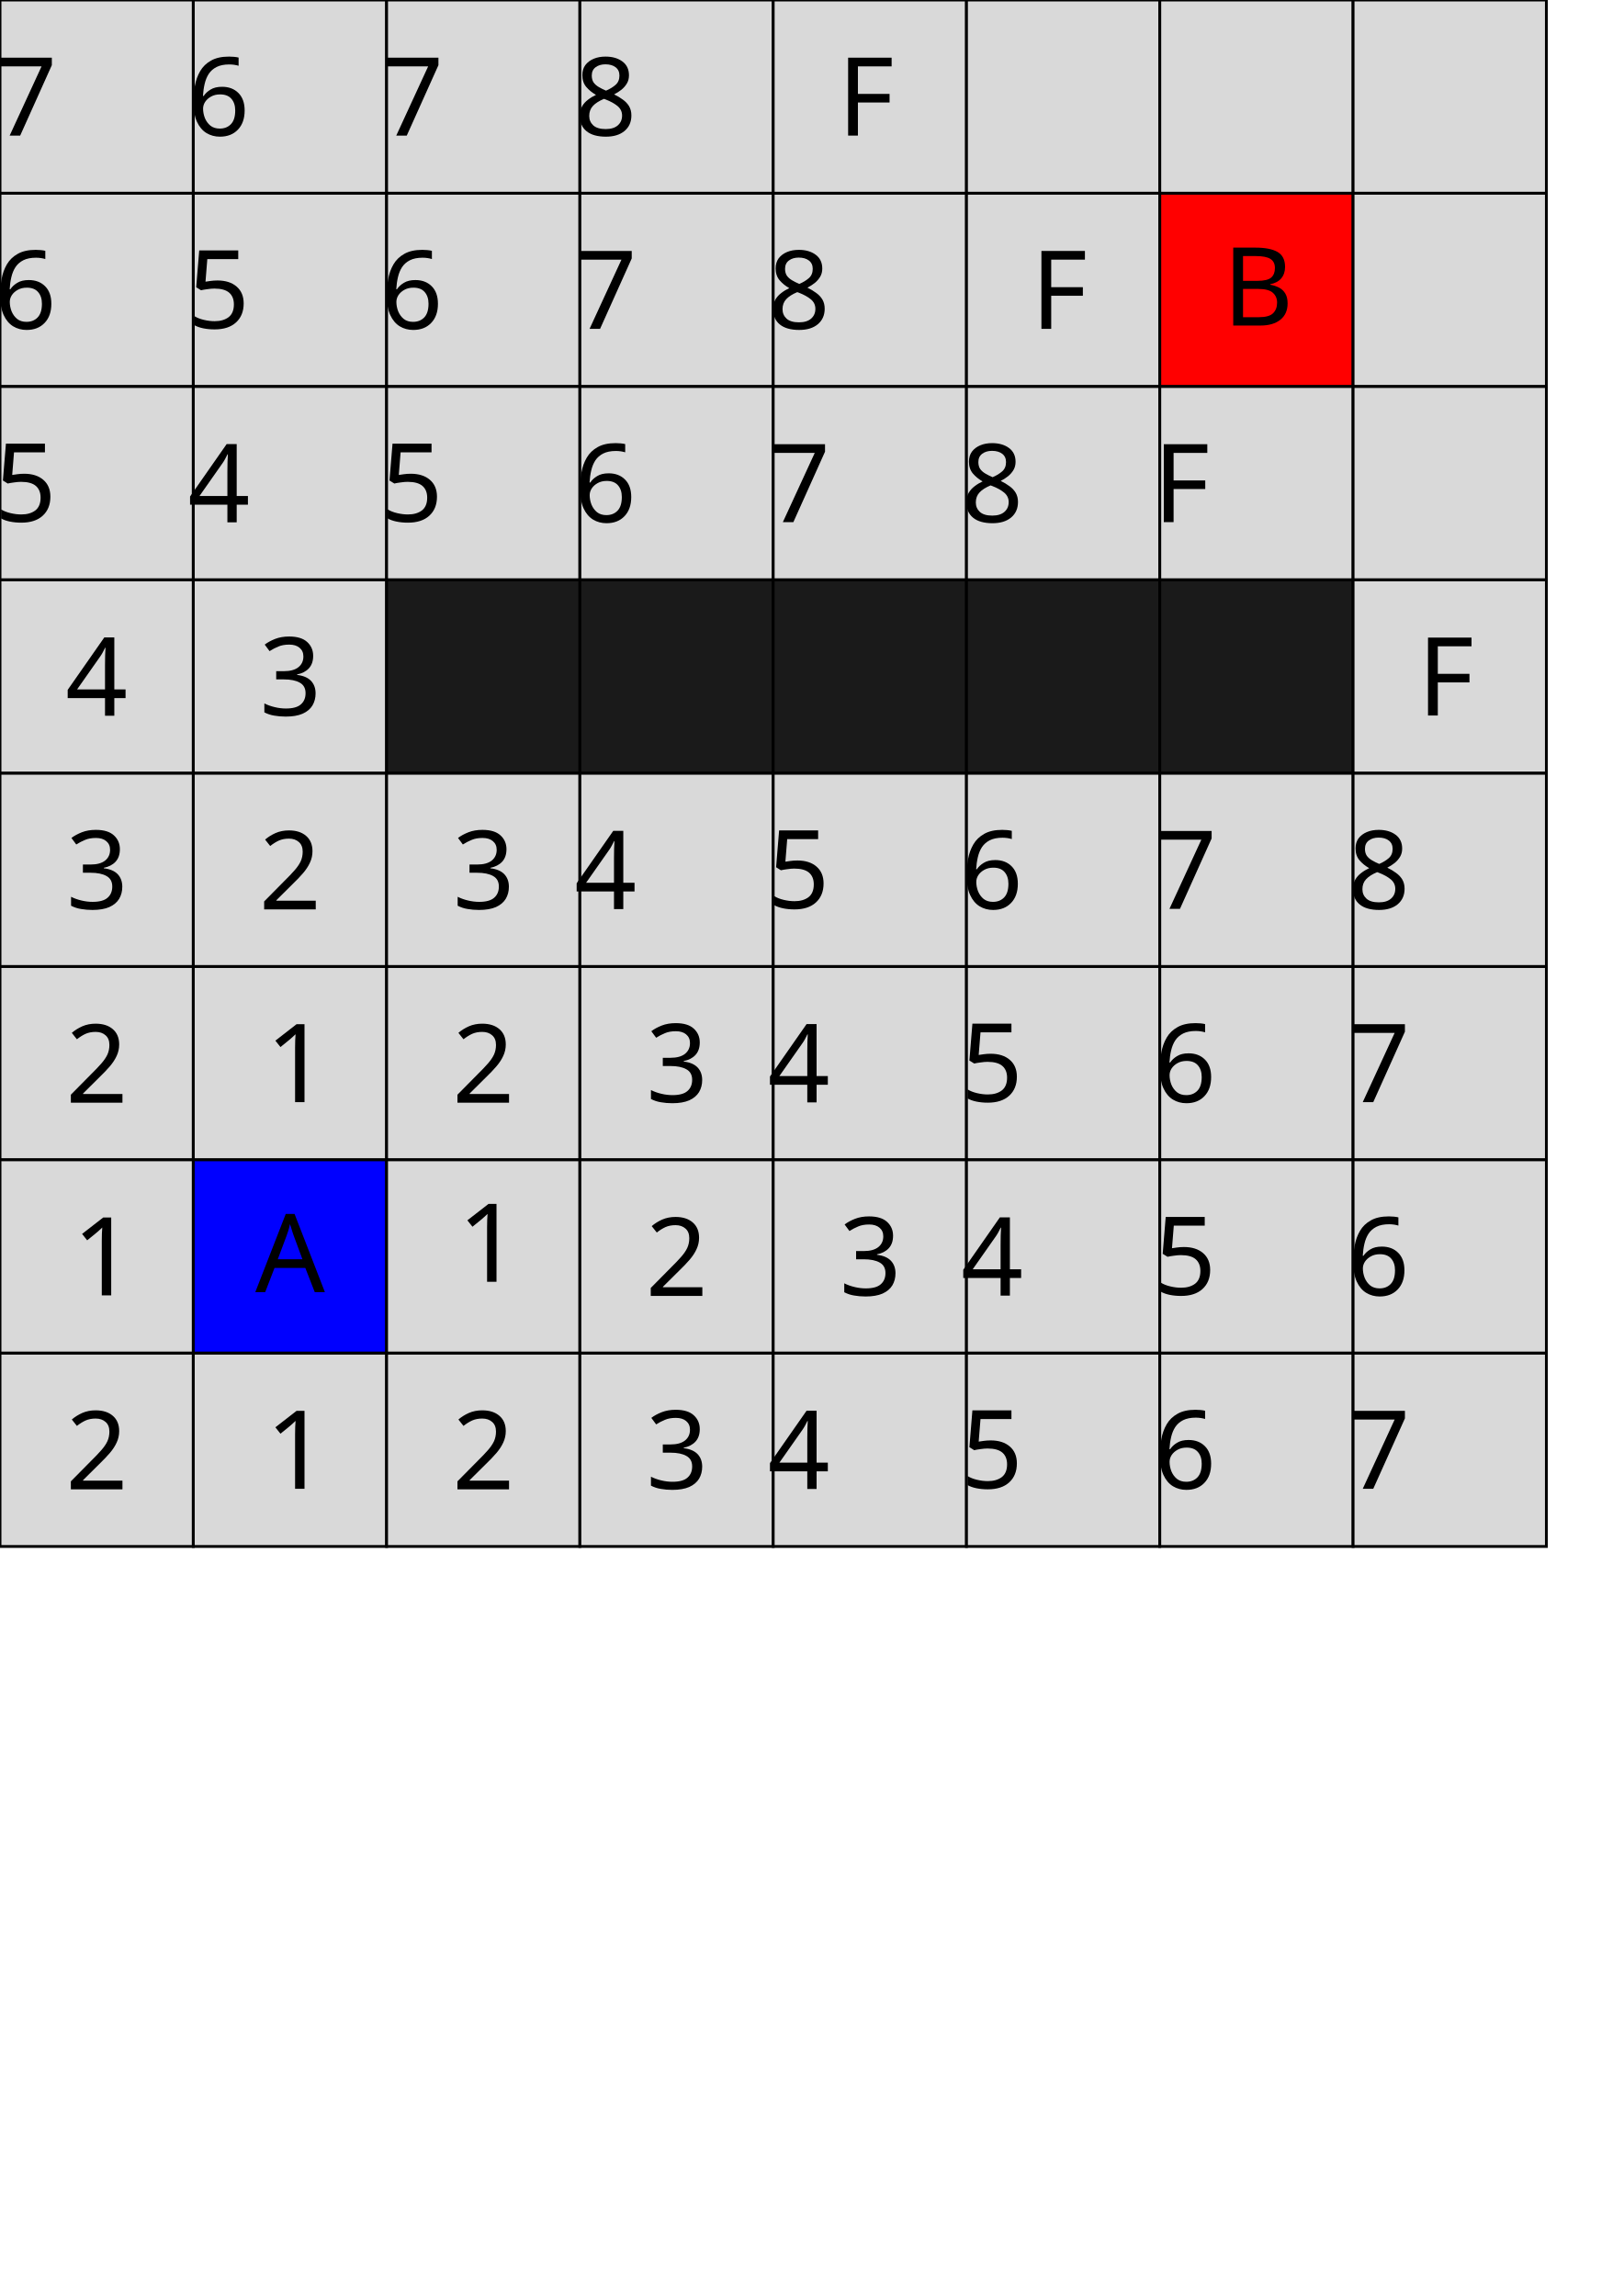
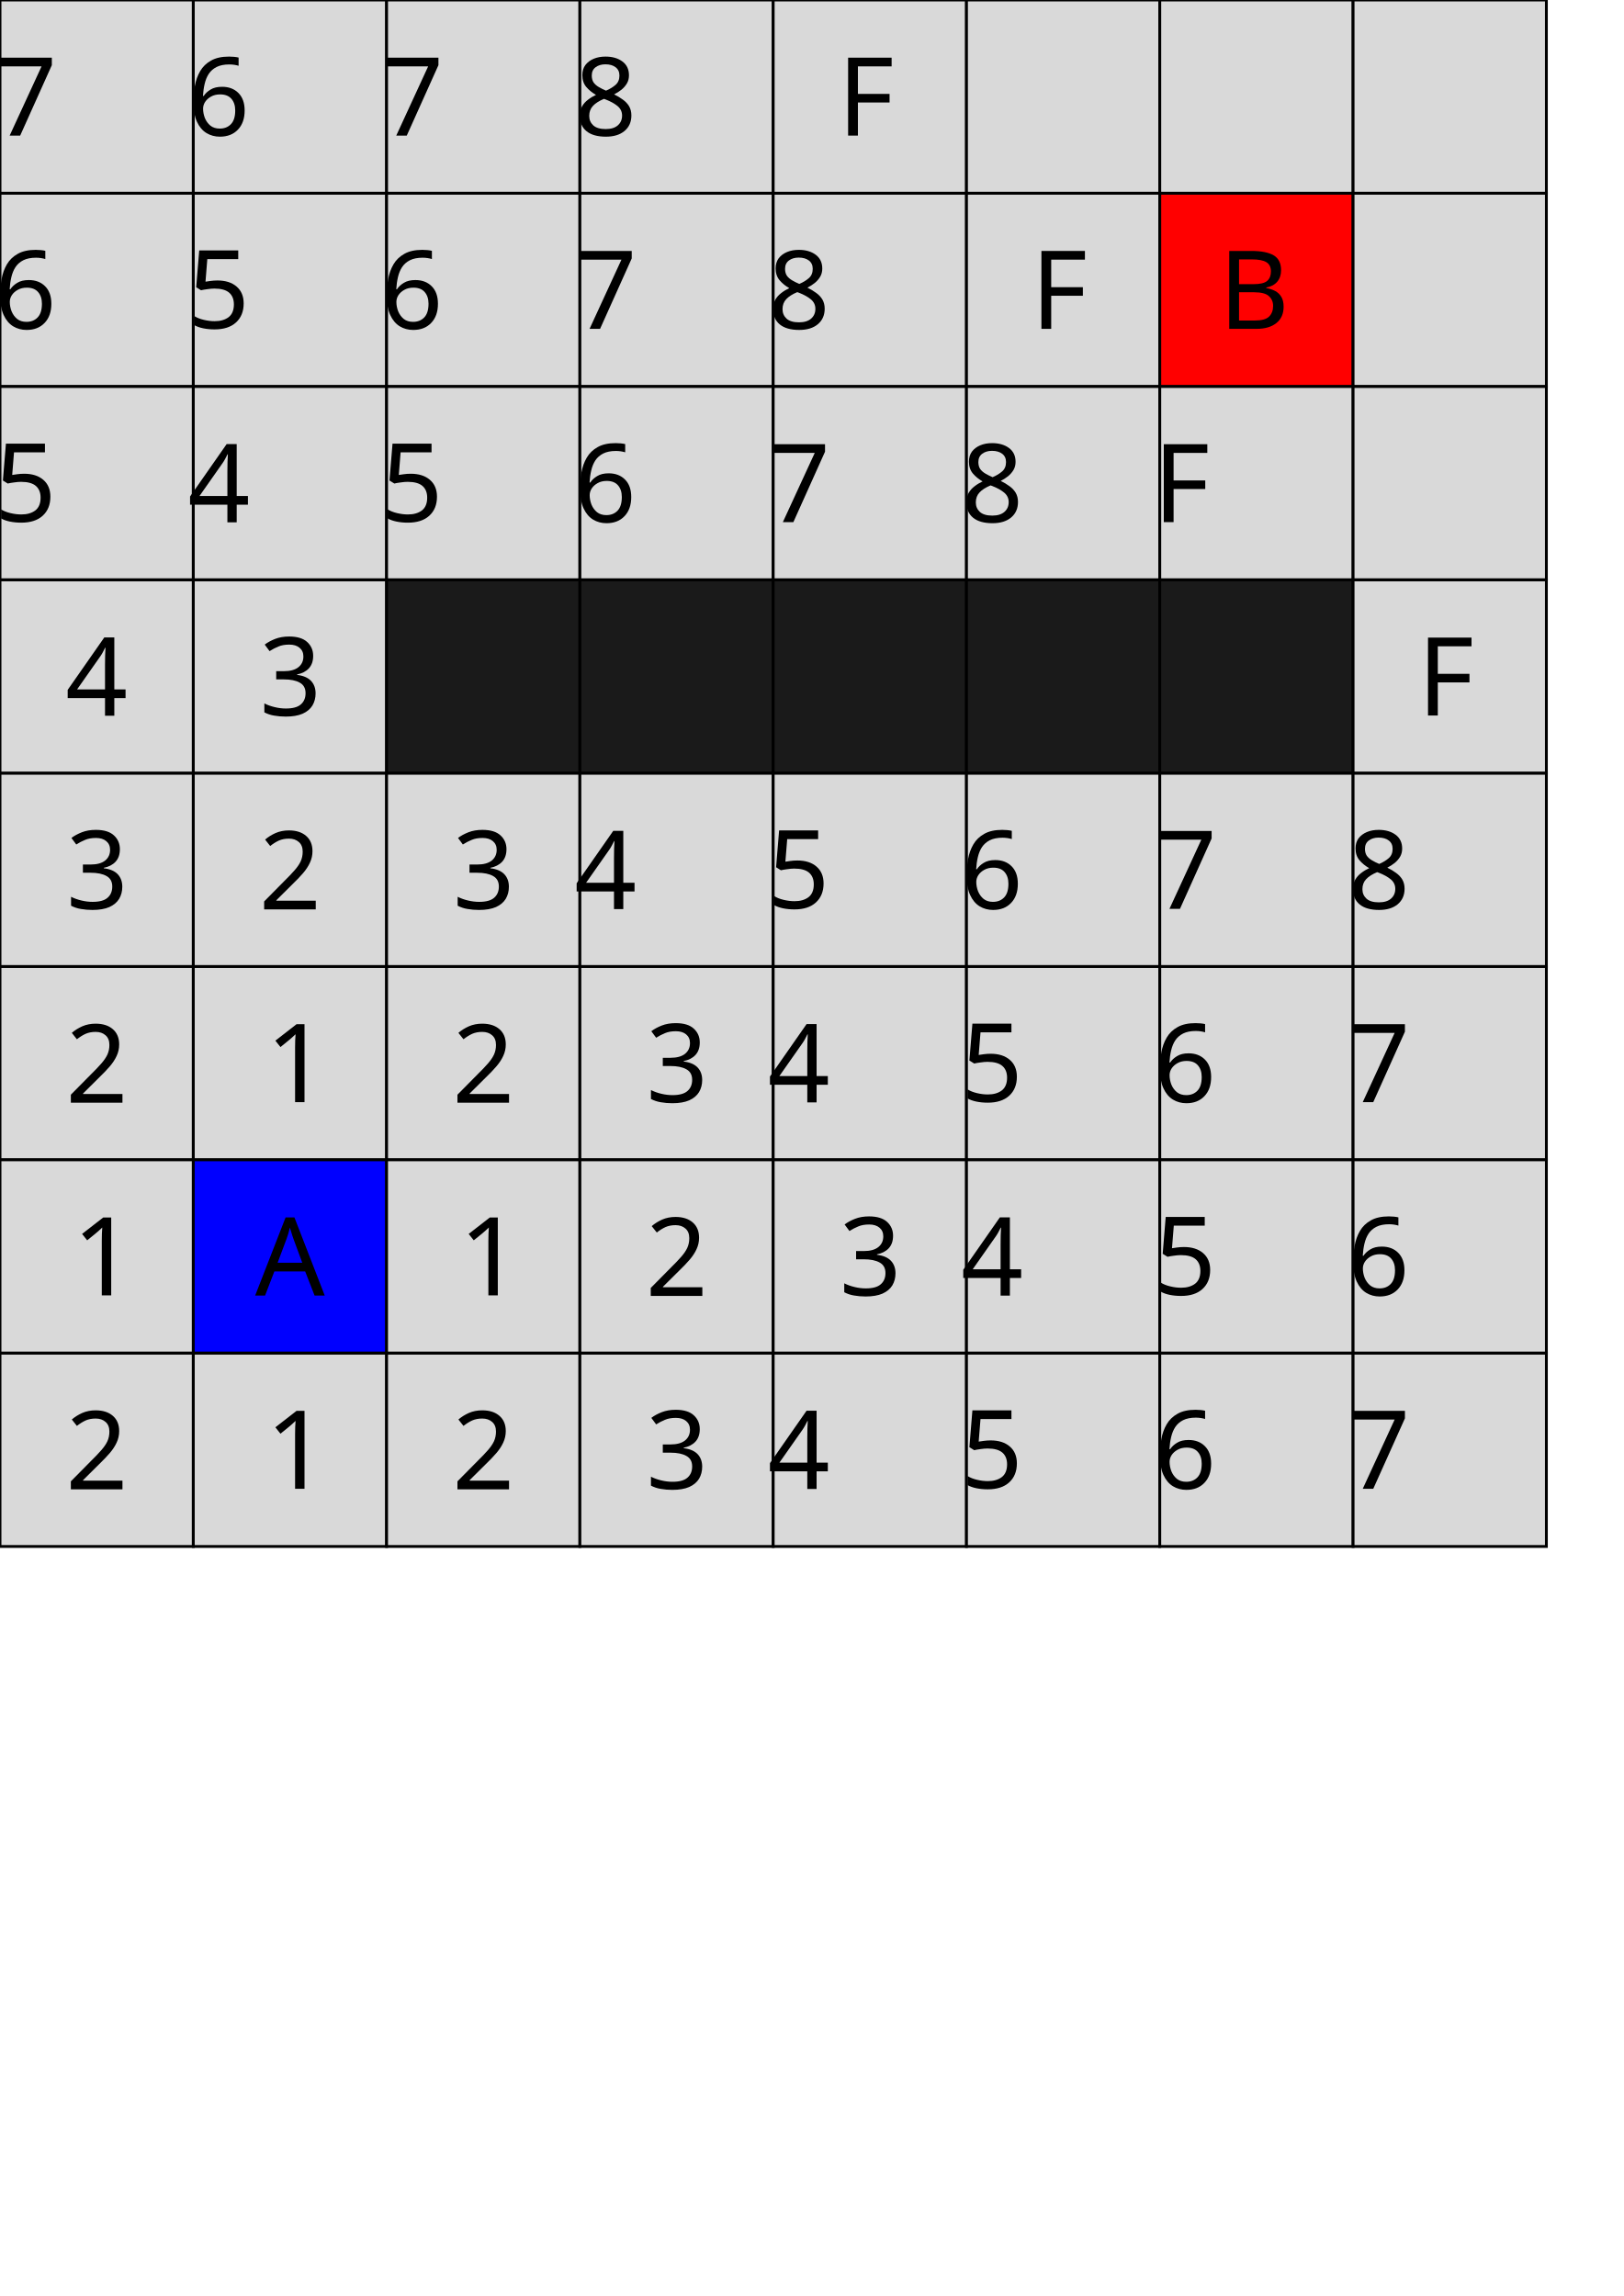
<svg xmlns="http://www.w3.org/2000/svg" width="210mm" height="297mm" viewBox="0 0 210 297" version="1.1" id="svg1">
  <defs id="defs1" />
  <g id="layer1">
    <rect style="fill:#d9d9d9;fill-opacity:1;stroke:#000000;stroke-width:0.365;stroke-dasharray:none;stroke-opacity:1" id="rect1" width="25" height="25" x="0" y="0" />
    <rect style="fill:#d9d9d9;fill-opacity:1;stroke:#000000;stroke-width:0.365;stroke-dasharray:none;stroke-opacity:1" id="rect1-4" width="25" height="25" x="25" y="0" />
    <rect style="fill:#d9d9d9;fill-opacity:1;stroke:#000000;stroke-width:0.365;stroke-dasharray:none;stroke-opacity:1" id="rect1-7" width="25" height="25" x="50" y="-2.220446e-16" />
    <rect style="fill:#d9d9d9;fill-opacity:1;stroke:#000000;stroke-width:0.365;stroke-dasharray:none;stroke-opacity:1" id="rect1-9" width="25" height="25" x="75" y="1.7763568e-15" />
    <rect style="fill:#d9d9d9;fill-opacity:1;stroke:#000000;stroke-width:0.365;stroke-dasharray:none;stroke-opacity:1" id="rect1-6" width="25" height="25" x="100" y="0" />
    <rect style="fill:#d9d9d9;fill-opacity:1;stroke:#000000;stroke-width:0.365;stroke-dasharray:none;stroke-opacity:1" id="rect1-60" width="25" height="25" x="125" y="0" />
    <rect style="fill:#d9d9d9;fill-opacity:1;stroke:#000000;stroke-width:0.365;stroke-dasharray:none;stroke-opacity:1" id="rect1-5" width="25" height="25" x="150" y="0" />
    <rect style="fill:#d9d9d9;fill-opacity:1;stroke:#000000;stroke-width:0.365;stroke-dasharray:none;stroke-opacity:1" id="rect1-61" width="25" height="25" x="175" y="0" />
    <rect style="fill:#d9d9d9;fill-opacity:1;stroke:#000000;stroke-width:0.365;stroke-dasharray:none;stroke-opacity:1" id="rect1-1" width="25" height="25" x="1.0520693e-06" y="25" />
    <rect style="fill:#d9d9d9;fill-opacity:1;stroke:#000000;stroke-width:0.365;stroke-dasharray:none;stroke-opacity:1" id="rect1-4-8" width="25" height="25" x="25" y="25" />
    <rect style="fill:#d9d9d9;fill-opacity:1;stroke:#000000;stroke-width:0.365;stroke-dasharray:none;stroke-opacity:1" id="rect1-7-4" width="25" height="25" x="50" y="25" />
    <rect style="fill:#d9d9d9;fill-opacity:1;stroke:#000000;stroke-width:0.365;stroke-dasharray:none;stroke-opacity:1" id="rect1-9-9" width="25" height="25" x="75" y="25" />
    <rect style="fill:#d9d9d9;fill-opacity:1;stroke:#000000;stroke-width:0.365;stroke-dasharray:none;stroke-opacity:1" id="rect1-6-6" width="25" height="25" x="100" y="25" />
    <rect style="fill:#d9d9d9;fill-opacity:1;stroke:#000000;stroke-width:0.365;stroke-dasharray:none;stroke-opacity:1" id="rect1-60-3" width="25" height="25" x="125" y="25" />
    <rect style="fill:#ff0000;fill-opacity:1;stroke:#000000;stroke-width:0.365;stroke-dasharray:none;stroke-opacity:1" id="rect1-5-7" width="25" height="25" x="150" y="25" />
    <rect style="fill:#d9d9d9;fill-opacity:1;stroke:#000000;stroke-width:0.365;stroke-dasharray:none;stroke-opacity:1" id="rect1-61-8" width="25" height="25" x="175" y="25" />
    <rect style="fill:#d9d9d9;fill-opacity:1;stroke:#000000;stroke-width:0.365;stroke-dasharray:none;stroke-opacity:1" id="rect1-59" width="25" height="25" x="1.479709e-06" y="50" />
    <rect style="fill:#d9d9d9;fill-opacity:1;stroke:#000000;stroke-width:0.365;stroke-dasharray:none;stroke-opacity:1" id="rect1-4-84" width="25" height="25" x="25" y="50" />
    <rect style="fill:#d9d9d9;fill-opacity:1;stroke:#000000;stroke-width:0.365;stroke-dasharray:none;stroke-opacity:1" id="rect1-7-0" width="25" height="25" x="50" y="50" />
    <rect style="fill:#d9d9d9;fill-opacity:1;stroke:#000000;stroke-width:0.365;stroke-dasharray:none;stroke-opacity:1" id="rect1-9-7" width="25" height="25" x="75" y="50" />
    <rect style="fill:#d9d9d9;fill-opacity:1;stroke:#000000;stroke-width:0.365;stroke-dasharray:none;stroke-opacity:1" id="rect1-6-63" width="25" height="25" x="100" y="50" />
    <rect style="fill:#d9d9d9;fill-opacity:1;stroke:#000000;stroke-width:0.365;stroke-dasharray:none;stroke-opacity:1" id="rect1-60-6" width="25" height="25" x="125" y="50" />
    <rect style="fill:#d9d9d9;fill-opacity:1;stroke:#000000;stroke-width:0.365;stroke-dasharray:none;stroke-opacity:1" id="rect1-5-1" width="25" height="25" x="150" y="50" />
    <rect style="fill:#d9d9d9;fill-opacity:1;stroke:#000000;stroke-width:0.365;stroke-dasharray:none;stroke-opacity:1" id="rect1-61-5" width="25" height="25" x="175" y="50" />
    <rect style="fill:#d9d9d9;fill-opacity:1;stroke:#000000;stroke-width:0.365;stroke-dasharray:none;stroke-opacity:1" id="rect1-3" width="25" height="25" x="1.479709e-06" y="75.015" />
    <rect style="fill:#d9d9d9;fill-opacity:1;stroke:#000000;stroke-width:0.365;stroke-dasharray:none;stroke-opacity:1" id="rect1-4-7" width="25" height="25" x="25" y="75.015" />
    <rect style="fill:#1a1a1a;fill-opacity:1;stroke:#000000;stroke-width:0.365;stroke-dasharray:none;stroke-opacity:1" id="rect1-7-2" width="25" height="25" x="50" y="75.015" />
    <rect style="fill:#1a1a1a;fill-opacity:1;stroke:#000000;stroke-width:0.365;stroke-dasharray:none;stroke-opacity:1" id="rect1-9-6" width="25" height="25" x="75" y="75.015" />
    <rect style="fill:#1a1a1a;fill-opacity:1;stroke:#000000;stroke-width:0.365;stroke-dasharray:none;stroke-opacity:1" id="rect1-6-0" width="25" height="25" x="100" y="75.015" />
    <rect style="fill:#1a1a1a;fill-opacity:1;stroke:#000000;stroke-width:0.365;stroke-dasharray:none;stroke-opacity:1" id="rect1-60-1" width="25" height="25" x="125" y="75.015" />
    <rect style="fill:#1a1a1a;fill-opacity:1;stroke:#000000;stroke-width:0.365;stroke-dasharray:none;stroke-opacity:1" id="rect1-5-6" width="25" height="25" x="150" y="75.015" />
    <rect style="fill:#d9d9d9;fill-opacity:1;stroke:#000000;stroke-width:0.365;stroke-dasharray:none;stroke-opacity:1" id="rect1-61-57" width="25" height="25" x="175" y="75.015" />
    <rect style="fill:#d9d9d9;fill-opacity:1;stroke:#000000;stroke-width:0.365;stroke-dasharray:none;stroke-opacity:1" id="rect1-0" width="25" height="25" x="1.479709e-06" y="100.029" />
    <rect style="fill:#d9d9d9;fill-opacity:1;stroke:#000000;stroke-width:0.365;stroke-dasharray:none;stroke-opacity:1" id="rect1-4-1" width="25" height="25" x="25" y="100.029" />
    <rect style="fill:#d9d9d9;fill-opacity:1;stroke:#000000;stroke-width:0.365;stroke-dasharray:none;stroke-opacity:1" id="rect1-7-46" width="25" height="25" x="50" y="100.029" />
    <rect style="fill:#d9d9d9;fill-opacity:1;stroke:#000000;stroke-width:0.365;stroke-dasharray:none;stroke-opacity:1" id="rect1-9-0" width="25" height="25" x="75" y="100.029" />
    <rect style="fill:#d9d9d9;fill-opacity:1;stroke:#000000;stroke-width:0.365;stroke-dasharray:none;stroke-opacity:1" id="rect1-6-7" width="25" height="25" x="100" y="100.029" />
    <rect style="fill:#d9d9d9;fill-opacity:1;stroke:#000000;stroke-width:0.365;stroke-dasharray:none;stroke-opacity:1" id="rect1-60-17" width="25" height="25" x="125" y="100.029" />
    <rect style="fill:#d9d9d9;fill-opacity:1;stroke:#000000;stroke-width:0.365;stroke-dasharray:none;stroke-opacity:1" id="rect1-5-77" width="25" height="25" x="150" y="100.029" />
    <rect style="fill:#d9d9d9;fill-opacity:1;stroke:#000000;stroke-width:0.365;stroke-dasharray:none;stroke-opacity:1" id="rect1-61-7" width="25" height="25" x="175" y="100.029" />
    <rect style="fill:#d9d9d9;fill-opacity:1;stroke:#000000;stroke-width:0.365;stroke-dasharray:none;stroke-opacity:1" id="rect1-1-3" width="25" height="25" x="1.479709e-06" y="125.029" />
    <rect style="fill:#d9d9d9;fill-opacity:1;stroke:#000000;stroke-width:0.365;stroke-dasharray:none;stroke-opacity:1" id="rect1-4-8-5" width="25" height="25" x="25" y="125.029" />
    <rect style="fill:#d9d9d9;fill-opacity:1;stroke:#000000;stroke-width:0.365;stroke-dasharray:none;stroke-opacity:1" id="rect1-7-4-9" width="25" height="25" x="50" y="125.029" />
    <rect style="fill:#d9d9d9;fill-opacity:1;stroke:#000000;stroke-width:0.365;stroke-dasharray:none;stroke-opacity:1" id="rect1-9-9-9" width="25" height="25" x="75" y="125.029" />
    <rect style="fill:#d9d9d9;fill-opacity:1;stroke:#000000;stroke-width:0.365;stroke-dasharray:none;stroke-opacity:1" id="rect1-6-6-8" width="25" height="25" x="100" y="125.029" />
    <rect style="fill:#d9d9d9;fill-opacity:1;stroke:#000000;stroke-width:0.365;stroke-dasharray:none;stroke-opacity:1" id="rect1-60-3-1" width="25" height="25" x="125" y="125.029" />
    <rect style="fill:#d9d9d9;fill-opacity:1;stroke:#000000;stroke-width:0.365;stroke-dasharray:none;stroke-opacity:1" id="rect1-5-7-8" width="25" height="25" x="150" y="125.029" />
    <rect style="fill:#d9d9d9;fill-opacity:1;stroke:#000000;stroke-width:0.365;stroke-dasharray:none;stroke-opacity:1" id="rect1-61-8-2" width="25" height="25" x="175" y="125.029" />
    <rect style="fill:#d9d9d9;fill-opacity:1;stroke:#000000;stroke-width:0.365;stroke-dasharray:none;stroke-opacity:1" id="rect1-59-6" width="25" height="25" x="1.479709e-06" y="150.029" />
    <rect style="fill:#0000ff;fill-opacity:1;stroke:#000000;stroke-width:0.365;stroke-dasharray:none;stroke-opacity:1" id="rect1-4-84-0" width="25" height="25" x="25" y="150.029" />
    <rect style="fill:#d9d9d9;fill-opacity:1;stroke:#000000;stroke-width:0.365;stroke-dasharray:none;stroke-opacity:1" id="rect1-7-0-3" width="25" height="25" x="50" y="150.029" />
    <rect style="fill:#d9d9d9;fill-opacity:1;stroke:#000000;stroke-width:0.365;stroke-dasharray:none;stroke-opacity:1" id="rect1-9-7-8" width="25" height="25" x="75" y="150.029" />
    <rect style="fill:#d9d9d9;fill-opacity:1;stroke:#000000;stroke-width:0.365;stroke-dasharray:none;stroke-opacity:1" id="rect1-6-63-0" width="25" height="25" x="100" y="150.029" />
    <rect style="fill:#d9d9d9;fill-opacity:1;stroke:#000000;stroke-width:0.365;stroke-dasharray:none;stroke-opacity:1" id="rect1-60-6-1" width="25" height="25" x="125" y="150.029" />
    <rect style="fill:#d9d9d9;fill-opacity:1;stroke:#000000;stroke-width:0.365;stroke-dasharray:none;stroke-opacity:1" id="rect1-5-1-2" width="25" height="25" x="150" y="150.029" />
    <rect style="fill:#d9d9d9;fill-opacity:1;stroke:#000000;stroke-width:0.365;stroke-dasharray:none;stroke-opacity:1" id="rect1-61-5-5" width="25" height="25" x="175" y="150.029" />
    <rect style="fill:#d9d9d9;fill-opacity:1;stroke:#000000;stroke-width:0.365;stroke-dasharray:none;stroke-opacity:1" id="rect1-3-9" width="25" height="25" x="1.479709e-06" y="175.044" />
    <rect style="fill:#d9d9d9;fill-opacity:1;stroke:#000000;stroke-width:0.365;stroke-dasharray:none;stroke-opacity:1" id="rect1-4-7-4" width="25" height="25" x="25" y="175.044" />
    <rect style="fill:#d9d9d9;fill-opacity:1;stroke:#000000;stroke-width:0.365;stroke-dasharray:none;stroke-opacity:1" id="rect1-7-2-7" width="25" height="25" x="50" y="175.044" />
    <rect style="fill:#d9d9d9;fill-opacity:1;stroke:#000000;stroke-width:0.365;stroke-dasharray:none;stroke-opacity:1" id="rect1-9-6-8" width="25" height="25" x="75" y="175.044" />
    <rect style="fill:#d9d9d9;fill-opacity:1;stroke:#000000;stroke-width:0.365;stroke-dasharray:none;stroke-opacity:1" id="rect1-6-0-3" width="25" height="25" x="100" y="175.044" />
    <rect style="fill:#d9d9d9;fill-opacity:1;stroke:#000000;stroke-width:0.365;stroke-dasharray:none;stroke-opacity:1" id="rect1-60-1-5" width="25" height="25" x="125" y="175.044" />
    <rect style="fill:#d9d9d9;fill-opacity:1;stroke:#000000;stroke-width:0.365;stroke-dasharray:none;stroke-opacity:1" id="rect1-5-6-1" width="25" height="25" x="150" y="175.044" />
    <rect style="fill:#d9d9d9;fill-opacity:1;stroke:#000000;stroke-width:0.365;stroke-dasharray:none;stroke-opacity:1" id="rect1-61-57-2" width="25" height="25" x="175" y="175.044" />
-     <text xml:space="preserve" style="font-style:normal;font-variant:normal;font-weight:normal;font-stretch:normal;font-size:14.111px;font-family:Corbel;-inkscape-font-specification:Corbel;writing-mode:lr-tb;direction:ltr;fill:#000000;fill-opacity:1;stroke:none;stroke-width:0.365;stroke-dasharray:none;stroke-opacity:1" x="33.018" y="167.139" id="text20">
-       <tspan id="tspan20" style="fill:#000000;fill-opacity:1;stroke:none;stroke-width:0.365" x="33.018" y="167.139">A</tspan>
+     <text xml:space="preserve" style="font-style:normal;font-variant:normal;font-weight:normal;font-stretch:normal;font-size:14.111px;font-family:Corbel;-inkscape-font-specification:Corbel;writing-mode:lr-tb;direction:ltr;fill:#000000;fill-opacity:1;stroke:none;stroke-width:0.365;stroke-dasharray:none;stroke-opacity:1" x="32.999" y="167.588" id="text20">
+       <tspan id="tspan20" style="fill:#000000;fill-opacity:1;stroke:none;stroke-width:0.365" x="32.999" y="167.588">A</tspan>
    </text>
    <text xml:space="preserve" style="font-style:normal;font-variant:normal;font-weight:normal;font-stretch:normal;font-size:14.111px;font-family:Corbel;-inkscape-font-specification:Corbel;writing-mode:lr-tb;direction:ltr;fill:#000000;fill-opacity:1;stroke:none;stroke-width:0.365;stroke-dasharray:none;stroke-opacity:1" x="183.316" y="92.552" id="text24">
      <tspan id="tspan24" style="stroke-width:0.365" x="183.316" y="92.552">F</tspan>
    </text>
    <text xml:space="preserve" style="font-style:normal;font-variant:normal;font-weight:normal;font-stretch:normal;font-size:14.111px;font-family:Corbel;-inkscape-font-specification:Corbel;writing-mode:lr-tb;direction:ltr;fill:#000000;fill-opacity:1;stroke:none;stroke-width:0.365;stroke-dasharray:none;stroke-opacity:1" x="108.316" y="17.538" id="text26">
      <tspan id="tspan26" style="stroke-width:0.365" x="108.316" y="17.538">F</tspan>
    </text>
    <text xml:space="preserve" style="font-style:normal;font-variant:normal;font-weight:normal;font-stretch:normal;font-size:14.111px;font-family:Corbel;-inkscape-font-specification:Corbel;writing-mode:lr-tb;direction:ltr;fill:#000000;fill-opacity:1;stroke:none;stroke-width:0.365;stroke-dasharray:none;stroke-opacity:1" x="34.367" y="142.567" id="text27">
      <tspan id="tspan27" style="stroke-width:0.365" x="34.367" y="142.567">1</tspan>
    </text>
    <text xml:space="preserve" style="font-style:normal;font-variant:normal;font-weight:normal;font-stretch:normal;font-size:14.111px;font-family:Corbel;-inkscape-font-specification:Corbel;writing-mode:lr-tb;direction:ltr;fill:#000000;fill-opacity:1;stroke:none;stroke-width:0.365;stroke-dasharray:none;stroke-opacity:1" x="9.367" y="167.567" id="text27-1">
      <tspan id="tspan27-4" style="stroke-width:0.365" x="9.367" y="167.567">1</tspan>
    </text>
-     <text xml:space="preserve" style="font-style:normal;font-variant:normal;font-weight:normal;font-stretch:normal;font-size:14.111px;font-family:Corbel;-inkscape-font-specification:Corbel;writing-mode:lr-tb;direction:ltr;fill:#000000;fill-opacity:1;stroke:none;stroke-width:0.365;stroke-dasharray:none;stroke-opacity:1" x="59.2" y="165.809" id="text27-0">
-       <tspan id="tspan27-8" style="stroke-width:0.365" x="59.2" y="165.809">1</tspan>
+     <text xml:space="preserve" style="font-style:normal;font-variant:normal;font-weight:normal;font-stretch:normal;font-size:14.111px;font-family:Corbel;-inkscape-font-specification:Corbel;writing-mode:lr-tb;direction:ltr;fill:#000000;fill-opacity:1;stroke:none;stroke-width:0.365;stroke-dasharray:none;stroke-opacity:1" x="59.367" y="167.567" id="text27-0">
+       <tspan id="tspan27-8" style="stroke-width:0.365" x="59.367" y="167.567">1</tspan>
    </text>
    <text xml:space="preserve" style="font-style:normal;font-variant:normal;font-weight:normal;font-stretch:normal;font-size:14.111px;font-family:Corbel;-inkscape-font-specification:Corbel;writing-mode:lr-tb;direction:ltr;fill:#000000;fill-opacity:1;stroke:none;stroke-width:0.365;stroke-dasharray:none;stroke-opacity:1" x="34.367" y="192.581" id="text27-8">
      <tspan id="tspan27-3" style="stroke-width:0.365" x="34.367" y="192.581">1</tspan>
    </text>
-     <text xml:space="preserve" style="font-style:normal;font-variant:normal;font-weight:normal;font-stretch:normal;font-size:14.111px;font-family:Corbel;-inkscape-font-specification:Corbel;writing-mode:lr-tb;direction:ltr;fill:#000000;fill-opacity:1;stroke:none;stroke-width:0.365;stroke-dasharray:none;stroke-opacity:1" x="158.125" y="42.11" id="text28">
-       <tspan id="tspan28" style="stroke-width:0.365" x="158.125" y="42.11">B</tspan>
+     <text xml:space="preserve" style="font-style:normal;font-variant:normal;font-weight:normal;font-stretch:normal;font-size:14.111px;font-family:Corbel;-inkscape-font-specification:Corbel;writing-mode:lr-tb;direction:ltr;fill:#000000;fill-opacity:1;stroke:none;stroke-width:0.365;stroke-dasharray:none;stroke-opacity:1" x="157.611" y="42.538" id="text28">
+       <tspan id="tspan28" style="stroke-width:0.365" x="157.611" y="42.538">B</tspan>
    </text>
    <text xml:space="preserve" style="font-style:normal;font-variant:normal;font-weight:normal;font-stretch:normal;font-size:14.111px;font-family:Corbel;-inkscape-font-specification:Corbel;writing-mode:lr-tb;direction:ltr;fill:#000000;fill-opacity:1;stroke:none;stroke-width:0.365;stroke-dasharray:none;stroke-opacity:1" x="33.492" y="117.637" id="text30">
      <tspan id="tspan30" style="stroke-width:0.365" x="33.492" y="117.637">2</tspan>
    </text>
    <text xml:space="preserve" style="font-style:normal;font-variant:normal;font-weight:normal;font-stretch:normal;font-size:14.111px;font-family:Corbel;-inkscape-font-specification:Corbel;writing-mode:lr-tb;direction:ltr;fill:#000000;fill-opacity:1;stroke:none;stroke-width:0.365;stroke-dasharray:none;stroke-opacity:1" x="8.492" y="142.637" id="text31">
      <tspan id="tspan31" style="stroke-width:0.365" x="8.492" y="142.637">2</tspan>
    </text>
    <text xml:space="preserve" style="font-style:normal;font-variant:normal;font-weight:normal;font-stretch:normal;font-size:14.111px;font-family:Corbel;-inkscape-font-specification:Corbel;writing-mode:lr-tb;direction:ltr;fill:#000000;fill-opacity:1;stroke:none;stroke-width:0.365;stroke-dasharray:none;stroke-opacity:1" x="58.492" y="142.637" id="text32">
      <tspan id="tspan32" style="stroke-width:0.365" x="58.492" y="142.637">2</tspan>
    </text>
    <text xml:space="preserve" style="font-style:normal;font-variant:normal;font-weight:normal;font-stretch:normal;font-size:14.111px;font-family:Corbel;-inkscape-font-specification:Corbel;writing-mode:lr-tb;direction:ltr;fill:#000000;fill-opacity:1;stroke:none;stroke-width:0.365;stroke-dasharray:none;stroke-opacity:1" x="8.492" y="192.652" id="text33">
      <tspan id="tspan33" style="stroke-width:0.365" x="8.492" y="192.652">2</tspan>
    </text>
    <text xml:space="preserve" style="font-style:normal;font-variant:normal;font-weight:normal;font-stretch:normal;font-size:14.111px;font-family:Corbel;-inkscape-font-specification:Corbel;writing-mode:lr-tb;direction:ltr;fill:#000000;fill-opacity:1;stroke:none;stroke-width:0.365;stroke-dasharray:none;stroke-opacity:1" x="58.492" y="192.652" id="text34">
      <tspan id="tspan34" style="stroke-width:0.365" x="58.492" y="192.652">2</tspan>
    </text>
    <text xml:space="preserve" style="font-style:normal;font-variant:normal;font-weight:normal;font-stretch:normal;font-size:14.111px;font-family:Corbel;-inkscape-font-specification:Corbel;writing-mode:lr-tb;direction:ltr;fill:#000000;fill-opacity:1;stroke:none;stroke-width:0.365;stroke-dasharray:none;stroke-opacity:1" x="83.492" y="167.637" id="text35">
      <tspan id="tspan35" style="stroke-width:0.365" x="83.492" y="167.637">2</tspan>
    </text>
    <text xml:space="preserve" style="font-style:normal;font-variant:normal;font-weight:normal;font-stretch:normal;font-size:14.111px;font-family:Corbel;-inkscape-font-specification:Corbel;writing-mode:lr-tb;direction:ltr;fill:#000000;fill-opacity:1;stroke:none;stroke-width:0.365;stroke-dasharray:none;stroke-opacity:1" x="8.549" y="117.567" id="text36">
      <tspan id="tspan36" style="stroke-width:0.365" x="8.549" y="117.567">3</tspan>
    </text>
    <text xml:space="preserve" style="font-style:normal;font-variant:normal;font-weight:normal;font-stretch:normal;font-size:14.111px;font-family:Corbel;-inkscape-font-specification:Corbel;writing-mode:lr-tb;direction:ltr;fill:#000000;fill-opacity:1;stroke:none;stroke-width:0.365;stroke-dasharray:none;stroke-opacity:1" x="33.549" y="92.552" id="text37">
      <tspan id="tspan37" style="stroke-width:0.365" x="33.549" y="92.552">3</tspan>
    </text>
    <text xml:space="preserve" style="font-style:normal;font-variant:normal;font-weight:normal;font-stretch:normal;font-size:14.111px;font-family:Corbel;-inkscape-font-specification:Corbel;writing-mode:lr-tb;direction:ltr;fill:#000000;fill-opacity:1;stroke:none;stroke-width:0.365;stroke-dasharray:none;stroke-opacity:1" x="8.457" y="92.58" id="text37-3">
      <tspan id="tspan37-6" style="stroke-width:0.365" x="8.457" y="92.58">4</tspan>
    </text>
    <text xml:space="preserve" style="font-style:normal;font-variant:normal;font-weight:normal;font-stretch:normal;font-size:14.111px;font-family:Corbel;-inkscape-font-specification:Corbel;writing-mode:lr-tb;direction:ltr;fill:#000000;fill-opacity:1;stroke:none;stroke-width:0.365;stroke-dasharray:none;stroke-opacity:1" x="58.549" y="117.567" id="text38">
      <tspan id="tspan38" style="stroke-width:0.365" x="58.549" y="117.567">3</tspan>
    </text>
    <text xml:space="preserve" style="font-style:normal;font-variant:normal;font-weight:normal;font-stretch:normal;font-size:14.111px;font-family:Corbel;-inkscape-font-specification:Corbel;writing-mode:lr-tb;direction:ltr;fill:#000000;fill-opacity:1;stroke:none;stroke-width:0.365;stroke-dasharray:none;stroke-opacity:1" x="83.549" y="192.581" id="text39">
      <tspan id="tspan39" style="stroke-width:0.365" x="83.549" y="192.581">3</tspan>
    </text>
    <text xml:space="preserve" style="font-style:normal;font-variant:normal;font-weight:normal;font-stretch:normal;font-size:14.111px;font-family:Corbel;-inkscape-font-specification:Corbel;writing-mode:lr-tb;direction:ltr;fill:#000000;fill-opacity:1;stroke:none;stroke-width:0.365;stroke-dasharray:none;stroke-opacity:1" x="83.549" y="142.567" id="text40">
      <tspan id="tspan40" style="stroke-width:0.365" x="83.549" y="142.567">3</tspan>
    </text>
    <text xml:space="preserve" style="font-style:normal;font-variant:normal;font-weight:normal;font-stretch:normal;font-size:14.111px;font-family:Corbel;-inkscape-font-specification:Corbel;writing-mode:lr-tb;direction:ltr;fill:#000000;fill-opacity:1;stroke:none;stroke-width:0.365;stroke-dasharray:none;stroke-opacity:1" x="108.549" y="167.567" id="text41">
      <tspan id="tspan41" style="stroke-width:0.365" x="108.549" y="167.567">3</tspan>
    </text>
    <text xml:space="preserve" style="font-style:normal;font-variant:normal;font-weight:normal;font-stretch:normal;font-size:14.111px;font-family:Corbel;-inkscape-font-specification:Corbel;writing-mode:lr-tb;direction:ltr;fill:#000000;fill-opacity:1;stroke:none;stroke-width:0.365;stroke-dasharray:none;stroke-opacity:1" x="133.316" y="42.538" id="text42">
      <tspan id="tspan42" style="stroke-width:0.365" x="133.316" y="42.538">F</tspan>
    </text>
    <text xml:space="preserve" style="font-style:normal;font-variant:normal;font-weight:normal;font-stretch:normal;font-size:14.111px;font-family:Corbel;-inkscape-font-specification:'Corbel, Normal';font-variant-ligatures:normal;font-variant-caps:normal;font-variant-numeric:normal;font-variant-east-asian:normal;text-align:center;text-anchor:middle;fill:#000000;fill-opacity:1;stroke:none;stroke-width:1;stroke-miterlimit:0;stroke-dashoffset:0.189;paint-order:markers fill stroke" x="37.493" y="67.566" id="text533">
      <tspan id="tspan531" style="font-style:normal;font-variant:normal;font-weight:normal;font-stretch:normal;font-size:14.111px;font-family:Corbel;-inkscape-font-specification:'Corbel, Normal';font-variant-ligatures:normal;font-variant-caps:normal;font-variant-numeric:normal;font-variant-east-asian:normal;fill:#000000;fill-opacity:1;stroke:none;stroke-width:1" x="37.493" y="67.566">4</tspan>
    </text>
    <text xml:space="preserve" style="font-style:normal;font-variant:normal;font-weight:normal;font-stretch:normal;font-size:14.111px;font-family:Corbel;-inkscape-font-specification:'Corbel, Normal';font-variant-ligatures:normal;font-variant-caps:normal;font-variant-numeric:normal;font-variant-east-asian:normal;text-align:center;text-anchor:middle;fill:#000000;fill-opacity:1;stroke:none;stroke-width:1;stroke-miterlimit:0;stroke-dashoffset:0.189;paint-order:markers fill stroke" x="87.493" y="117.595" id="text1299">
      <tspan id="tspan1297" style="stroke-width:1" x="87.493" y="117.595">4</tspan>
    </text>
    <text xml:space="preserve" style="font-style:normal;font-variant:normal;font-weight:normal;font-stretch:normal;font-size:14.111px;font-family:Corbel;-inkscape-font-specification:'Corbel, Normal';font-variant-ligatures:normal;font-variant-caps:normal;font-variant-numeric:normal;font-variant-east-asian:normal;text-align:center;text-anchor:middle;fill:#000000;fill-opacity:1;stroke:none;stroke-width:1;stroke-miterlimit:0;stroke-dashoffset:0.189;paint-order:markers fill stroke" x="112.493" y="142.595" id="text1303">
      <tspan id="tspan1301" style="stroke-width:1" x="112.493" y="142.595">4</tspan>
    </text>
    <text xml:space="preserve" style="font-style:normal;font-variant:normal;font-weight:normal;font-stretch:normal;font-size:14.111px;font-family:Corbel;-inkscape-font-specification:'Corbel, Normal';font-variant-ligatures:normal;font-variant-caps:normal;font-variant-numeric:normal;font-variant-east-asian:normal;text-align:center;text-anchor:middle;fill:#000000;fill-opacity:1;stroke:none;stroke-width:1;stroke-miterlimit:0;stroke-dashoffset:0.189;paint-order:markers fill stroke" x="137.493" y="167.595" id="text1307">
      <tspan id="tspan1305" style="stroke-width:1" x="137.493" y="167.595">4</tspan>
    </text>
    <text xml:space="preserve" style="font-style:normal;font-variant:normal;font-weight:normal;font-stretch:normal;font-size:14.111px;font-family:Corbel;-inkscape-font-specification:'Corbel, Normal';font-variant-ligatures:normal;font-variant-caps:normal;font-variant-numeric:normal;font-variant-east-asian:normal;text-align:center;text-anchor:middle;fill:#000000;fill-opacity:1;stroke:none;stroke-width:1;stroke-miterlimit:0;stroke-dashoffset:0.189;paint-order:markers fill stroke" x="112.493" y="192.61" id="text1311">
      <tspan id="tspan1309" style="stroke-width:1" x="112.493" y="192.61">4</tspan>
    </text>
    <text xml:space="preserve" style="font-style:normal;font-variant:normal;font-weight:normal;font-stretch:normal;font-size:14.111px;font-family:Corbel;-inkscape-font-specification:'Corbel, Normal';font-variant-ligatures:normal;font-variant-caps:normal;font-variant-numeric:normal;font-variant-east-asian:normal;text-align:center;text-anchor:middle;fill:#000000;fill-opacity:1;stroke:none;stroke-width:1;stroke-miterlimit:0;stroke-dashoffset:0.189;paint-order:markers fill stroke" x="161.978" y="67.538" id="text1855">
      <tspan id="tspan1853" style="stroke-width:1" x="161.978" y="67.538">F</tspan>
    </text>
    <text xml:space="preserve" style="font-style:normal;font-variant:normal;font-weight:normal;font-stretch:normal;font-size:14.111px;font-family:Corbel;-inkscape-font-specification:'Corbel, Normal';font-variant-ligatures:normal;font-variant-caps:normal;font-variant-numeric:normal;font-variant-east-asian:normal;text-align:center;text-anchor:middle;fill:#000000;fill-opacity:1;stroke:none;stroke-width:1;stroke-miterlimit:0;stroke-dashoffset:0.189;paint-order:markers fill stroke" x="62.458" y="67.467" id="text1859">
      <tspan id="tspan1857" style="stroke-width:1" x="62.458" y="67.467">5</tspan>
    </text>
    <text xml:space="preserve" style="font-style:normal;font-variant:normal;font-weight:normal;font-stretch:normal;font-size:14.111px;font-family:Corbel;-inkscape-font-specification:'Corbel, Normal';font-variant-ligatures:normal;font-variant-caps:normal;font-variant-numeric:normal;font-variant-east-asian:normal;text-align:center;text-anchor:middle;fill:#000000;fill-opacity:1;stroke:none;stroke-width:1;stroke-miterlimit:0;stroke-dashoffset:0.189;paint-order:markers fill stroke" x="37.458" y="42.467" id="text1863">
      <tspan id="tspan1861" style="stroke-width:1" x="37.458" y="42.467">5</tspan>
    </text>
    <text xml:space="preserve" style="font-style:normal;font-variant:normal;font-weight:normal;font-stretch:normal;font-size:14.111px;font-family:Corbel;-inkscape-font-specification:'Corbel, Normal';font-variant-ligatures:normal;font-variant-caps:normal;font-variant-numeric:normal;font-variant-east-asian:normal;text-align:center;text-anchor:middle;fill:#000000;fill-opacity:1;stroke:none;stroke-width:1;stroke-miterlimit:0;stroke-dashoffset:0.189;paint-order:markers fill stroke" x="12.458" y="67.467" id="text1867">
      <tspan id="tspan1865" style="stroke-width:1" x="12.458" y="67.467">5</tspan>
    </text>
    <text xml:space="preserve" style="font-style:normal;font-variant:normal;font-weight:normal;font-stretch:normal;font-size:14.111px;font-family:Corbel;-inkscape-font-specification:'Corbel, Normal';font-variant-ligatures:normal;font-variant-caps:normal;font-variant-numeric:normal;font-variant-east-asian:normal;text-align:center;text-anchor:middle;fill:#000000;fill-opacity:1;stroke:none;stroke-width:1;stroke-miterlimit:0;stroke-dashoffset:0.189;paint-order:markers fill stroke" x="112.458" y="117.496" id="text1871">
      <tspan id="tspan1869" style="stroke-width:1" x="112.458" y="117.496">5</tspan>
    </text>
    <text xml:space="preserve" style="font-style:normal;font-variant:normal;font-weight:normal;font-stretch:normal;font-size:14.111px;font-family:Corbel;-inkscape-font-specification:'Corbel, Normal';font-variant-ligatures:normal;font-variant-caps:normal;font-variant-numeric:normal;font-variant-east-asian:normal;text-align:center;text-anchor:middle;fill:#000000;fill-opacity:1;stroke:none;stroke-width:1;stroke-miterlimit:0;stroke-dashoffset:0.189;paint-order:markers fill stroke" x="137.458" y="142.496" id="text1875">
      <tspan id="tspan1873" style="stroke-width:1" x="137.458" y="142.496">5</tspan>
    </text>
    <text xml:space="preserve" style="font-style:normal;font-variant:normal;font-weight:normal;font-stretch:normal;font-size:14.111px;font-family:Corbel;-inkscape-font-specification:'Corbel, Normal';font-variant-ligatures:normal;font-variant-caps:normal;font-variant-numeric:normal;font-variant-east-asian:normal;text-align:center;text-anchor:middle;fill:#000000;fill-opacity:1;stroke:none;stroke-width:1;stroke-miterlimit:0;stroke-dashoffset:0.189;paint-order:markers fill stroke" x="162.458" y="167.496" id="text1879">
      <tspan id="tspan1877" style="stroke-width:1" x="162.458" y="167.496">5</tspan>
    </text>
    <text xml:space="preserve" style="font-style:normal;font-variant:normal;font-weight:normal;font-stretch:normal;font-size:14.111px;font-family:Corbel;-inkscape-font-specification:'Corbel, Normal';font-variant-ligatures:normal;font-variant-caps:normal;font-variant-numeric:normal;font-variant-east-asian:normal;text-align:center;text-anchor:middle;fill:#000000;fill-opacity:1;stroke:none;stroke-width:1;stroke-miterlimit:0;stroke-dashoffset:0.189;paint-order:markers fill stroke" x="137.458" y="192.511" id="text1883">
      <tspan id="tspan1881" style="stroke-width:1" x="137.458" y="192.511">5</tspan>
    </text>
    <text xml:space="preserve" style="font-style:normal;font-variant:normal;font-weight:normal;font-stretch:normal;font-size:14.111px;font-family:Corbel;-inkscape-font-specification:'Corbel, Normal';font-variant-ligatures:normal;font-variant-caps:normal;font-variant-numeric:normal;font-variant-east-asian:normal;text-align:center;text-anchor:middle;fill:#000000;fill-opacity:1;stroke:none;stroke-width:1;stroke-miterlimit:0;stroke-dashoffset:0.189;paint-order:markers fill stroke" x="12.444" y="42.538" id="text2197">
      <tspan id="tspan2195" style="stroke-width:1" x="12.444" y="42.538">6</tspan>
    </text>
    <text xml:space="preserve" style="font-style:normal;font-variant:normal;font-weight:normal;font-stretch:normal;font-size:14.111px;font-family:Corbel;-inkscape-font-specification:'Corbel, Normal';font-variant-ligatures:normal;font-variant-caps:normal;font-variant-numeric:normal;font-variant-east-asian:normal;text-align:center;text-anchor:middle;fill:#000000;fill-opacity:1;stroke:none;stroke-width:1;stroke-miterlimit:0;stroke-dashoffset:0.189;paint-order:markers fill stroke" x="37.444" y="17.538" id="text2201">
      <tspan id="tspan2199" style="stroke-width:1" x="37.444" y="17.538">6</tspan>
    </text>
    <text xml:space="preserve" style="font-style:normal;font-variant:normal;font-weight:normal;font-stretch:normal;font-size:14.111px;font-family:Corbel;-inkscape-font-specification:'Corbel, Normal';font-variant-ligatures:normal;font-variant-caps:normal;font-variant-numeric:normal;font-variant-east-asian:normal;text-align:center;text-anchor:middle;fill:#000000;fill-opacity:1;stroke:none;stroke-width:1;stroke-miterlimit:0;stroke-dashoffset:0.189;paint-order:markers fill stroke" x="62.444" y="42.538" id="text2205">
      <tspan id="tspan2203" style="stroke-width:1" x="62.444" y="42.538">6</tspan>
    </text>
    <text xml:space="preserve" style="font-style:normal;font-variant:normal;font-weight:normal;font-stretch:normal;font-size:14.111px;font-family:Corbel;-inkscape-font-specification:'Corbel, Normal';font-variant-ligatures:normal;font-variant-caps:normal;font-variant-numeric:normal;font-variant-east-asian:normal;text-align:center;text-anchor:middle;fill:#000000;fill-opacity:1;stroke:none;stroke-width:1;stroke-miterlimit:0;stroke-dashoffset:0.189;paint-order:markers fill stroke" x="87.444" y="67.538" id="text2209">
      <tspan id="tspan2207" style="stroke-width:1" x="87.444" y="67.538">6</tspan>
    </text>
    <text xml:space="preserve" style="font-style:normal;font-variant:normal;font-weight:normal;font-stretch:normal;font-size:14.111px;font-family:Corbel;-inkscape-font-specification:'Corbel, Normal';font-variant-ligatures:normal;font-variant-caps:normal;font-variant-numeric:normal;font-variant-east-asian:normal;text-align:center;text-anchor:middle;fill:#000000;fill-opacity:1;stroke:none;stroke-width:1;stroke-miterlimit:0;stroke-dashoffset:0.189;paint-order:markers fill stroke" x="137.444" y="117.567" id="text2213">
      <tspan id="tspan2211" style="stroke-width:1" x="137.444" y="117.567">6</tspan>
    </text>
    <text xml:space="preserve" style="font-style:normal;font-variant:normal;font-weight:normal;font-stretch:normal;font-size:14.111px;font-family:Corbel;-inkscape-font-specification:'Corbel, Normal';font-variant-ligatures:normal;font-variant-caps:normal;font-variant-numeric:normal;font-variant-east-asian:normal;text-align:center;text-anchor:middle;fill:#000000;fill-opacity:1;stroke:none;stroke-width:1;stroke-miterlimit:0;stroke-dashoffset:0.189;paint-order:markers fill stroke" x="162.444" y="142.567" id="text2217">
      <tspan id="tspan2215" style="stroke-width:1" x="162.444" y="142.567">6</tspan>
    </text>
    <text xml:space="preserve" style="font-style:normal;font-variant:normal;font-weight:normal;font-stretch:normal;font-size:14.111px;font-family:Corbel;-inkscape-font-specification:'Corbel, Normal';font-variant-ligatures:normal;font-variant-caps:normal;font-variant-numeric:normal;font-variant-east-asian:normal;text-align:center;text-anchor:middle;fill:#000000;fill-opacity:1;stroke:none;stroke-width:1;stroke-miterlimit:0;stroke-dashoffset:0.189;paint-order:markers fill stroke" x="187.444" y="167.567" id="text2221">
      <tspan id="tspan2219" style="stroke-width:1" x="187.444" y="167.567">6</tspan>
    </text>
    <text xml:space="preserve" style="font-style:normal;font-variant:normal;font-weight:normal;font-stretch:normal;font-size:14.111px;font-family:Corbel;-inkscape-font-specification:'Corbel, Normal';font-variant-ligatures:normal;font-variant-caps:normal;font-variant-numeric:normal;font-variant-east-asian:normal;text-align:center;text-anchor:middle;fill:#000000;fill-opacity:1;stroke:none;stroke-width:1;stroke-miterlimit:0;stroke-dashoffset:0.189;paint-order:markers fill stroke" x="162.444" y="192.581" id="text2225">
      <tspan id="tspan2223" style="stroke-width:1" x="162.444" y="192.581">6</tspan>
    </text>
    <text xml:space="preserve" style="font-style:normal;font-variant:normal;font-weight:normal;font-stretch:normal;font-size:14.111px;font-family:Corbel;-inkscape-font-specification:'Corbel, Normal';font-variant-ligatures:normal;font-variant-caps:normal;font-variant-numeric:normal;font-variant-east-asian:normal;text-align:center;text-anchor:middle;fill:#000000;fill-opacity:1;stroke:none;stroke-width:1;stroke-miterlimit:0;stroke-dashoffset:0.189;paint-order:markers fill stroke" x="12.535" y="17.538" id="text2744">
      <tspan id="tspan2742" style="stroke-width:1" x="12.535" y="17.538">7</tspan>
    </text>
    <text xml:space="preserve" style="font-style:normal;font-variant:normal;font-weight:normal;font-stretch:normal;font-size:14.111px;font-family:Corbel;-inkscape-font-specification:'Corbel, Normal';font-variant-ligatures:normal;font-variant-caps:normal;font-variant-numeric:normal;font-variant-east-asian:normal;text-align:center;text-anchor:middle;fill:#000000;fill-opacity:1;stroke:none;stroke-width:1;stroke-miterlimit:0;stroke-dashoffset:0.189;paint-order:markers fill stroke" x="62.535" y="17.538" id="text2748">
      <tspan id="tspan2746" style="stroke-width:1" x="62.535" y="17.538">7</tspan>
    </text>
    <text xml:space="preserve" style="font-style:normal;font-variant:normal;font-weight:normal;font-stretch:normal;font-size:14.111px;font-family:Corbel;-inkscape-font-specification:'Corbel, Normal';font-variant-ligatures:normal;font-variant-caps:normal;font-variant-numeric:normal;font-variant-east-asian:normal;text-align:center;text-anchor:middle;fill:#000000;fill-opacity:1;stroke:none;stroke-width:1;stroke-miterlimit:0;stroke-dashoffset:0.189;paint-order:markers fill stroke" x="87.535" y="42.538" id="text2752">
      <tspan id="tspan2750" style="stroke-width:1" x="87.535" y="42.538">7</tspan>
    </text>
    <text xml:space="preserve" style="font-style:normal;font-variant:normal;font-weight:normal;font-stretch:normal;font-size:14.111px;font-family:Corbel;-inkscape-font-specification:'Corbel, Normal';font-variant-ligatures:normal;font-variant-caps:normal;font-variant-numeric:normal;font-variant-east-asian:normal;text-align:center;text-anchor:middle;fill:#000000;fill-opacity:1;stroke:none;stroke-width:1;stroke-miterlimit:0;stroke-dashoffset:0.189;paint-order:markers fill stroke" x="112.535" y="67.538" id="text2756">
      <tspan id="tspan2754" style="stroke-width:1" x="112.535" y="67.538">7</tspan>
    </text>
    <text xml:space="preserve" style="font-style:normal;font-variant:normal;font-weight:normal;font-stretch:normal;font-size:14.111px;font-family:Corbel;-inkscape-font-specification:'Corbel, Normal';font-variant-ligatures:normal;font-variant-caps:normal;font-variant-numeric:normal;font-variant-east-asian:normal;text-align:center;text-anchor:middle;fill:#000000;fill-opacity:1;stroke:none;stroke-width:1;stroke-miterlimit:0;stroke-dashoffset:0.189;paint-order:markers fill stroke" x="162.535" y="117.567" id="text2760">
      <tspan id="tspan2758" style="stroke-width:1" x="162.535" y="117.567">7</tspan>
    </text>
    <text xml:space="preserve" style="font-style:normal;font-variant:normal;font-weight:normal;font-stretch:normal;font-size:14.111px;font-family:Corbel;-inkscape-font-specification:'Corbel, Normal';font-variant-ligatures:normal;font-variant-caps:normal;font-variant-numeric:normal;font-variant-east-asian:normal;text-align:center;text-anchor:middle;fill:#000000;fill-opacity:1;stroke:none;stroke-width:1;stroke-miterlimit:0;stroke-dashoffset:0.189;paint-order:markers fill stroke" x="187.535" y="142.567" id="text2764">
      <tspan id="tspan2762" style="stroke-width:1" x="187.535" y="142.567">7</tspan>
    </text>
    <text xml:space="preserve" style="font-style:normal;font-variant:normal;font-weight:normal;font-stretch:normal;font-size:14.111px;font-family:Corbel;-inkscape-font-specification:'Corbel, Normal';font-variant-ligatures:normal;font-variant-caps:normal;font-variant-numeric:normal;font-variant-east-asian:normal;text-align:center;text-anchor:middle;fill:#000000;fill-opacity:1;stroke:none;stroke-width:1;stroke-miterlimit:0;stroke-dashoffset:0.189;paint-order:markers fill stroke" x="187.535" y="192.581" id="text2768">
      <tspan id="tspan2766" style="stroke-width:1" x="187.535" y="192.581">7</tspan>
    </text>
    <text xml:space="preserve" style="font-style:normal;font-variant:normal;font-weight:normal;font-stretch:normal;font-size:14.111px;font-family:Corbel;-inkscape-font-specification:'Corbel, Normal';font-variant-ligatures:normal;font-variant-caps:normal;font-variant-numeric:normal;font-variant-east-asian:normal;text-align:center;text-anchor:middle;fill:#000000;fill-opacity:1;stroke:none;stroke-width:1;stroke-miterlimit:0;stroke-dashoffset:0.189;paint-order:markers fill stroke" x="87.507" y="17.538" id="text3126">
      <tspan id="tspan3124" style="stroke-width:1" x="87.507" y="17.538">8</tspan>
    </text>
    <text xml:space="preserve" style="font-style:normal;font-variant:normal;font-weight:normal;font-stretch:normal;font-size:14.111px;font-family:Corbel;-inkscape-font-specification:'Corbel, Normal';font-variant-ligatures:normal;font-variant-caps:normal;font-variant-numeric:normal;font-variant-east-asian:normal;text-align:center;text-anchor:middle;fill:#000000;fill-opacity:1;stroke:none;stroke-width:1;stroke-miterlimit:0;stroke-dashoffset:0.189;paint-order:markers fill stroke" x="112.507" y="42.538" id="text3130">
      <tspan id="tspan3128" style="stroke-width:1" x="112.507" y="42.538">8</tspan>
    </text>
    <text xml:space="preserve" style="font-style:normal;font-variant:normal;font-weight:normal;font-stretch:normal;font-size:14.111px;font-family:Corbel;-inkscape-font-specification:'Corbel, Normal';font-variant-ligatures:normal;font-variant-caps:normal;font-variant-numeric:normal;font-variant-east-asian:normal;text-align:center;text-anchor:middle;fill:#000000;fill-opacity:1;stroke:none;stroke-width:1;stroke-miterlimit:0;stroke-dashoffset:0.189;paint-order:markers fill stroke" x="137.507" y="67.538" id="text3134">
      <tspan id="tspan3132" style="stroke-width:1" x="137.507" y="67.538">8</tspan>
    </text>
    <text xml:space="preserve" style="font-style:normal;font-variant:normal;font-weight:normal;font-stretch:normal;font-size:14.111px;font-family:Corbel;-inkscape-font-specification:'Corbel, Normal';font-variant-ligatures:normal;font-variant-caps:normal;font-variant-numeric:normal;font-variant-east-asian:normal;text-align:center;text-anchor:middle;fill:#000000;fill-opacity:1;stroke:none;stroke-width:1;stroke-miterlimit:0;stroke-dashoffset:0.189;paint-order:markers fill stroke" x="187.507" y="117.567" id="text3138">
      <tspan id="tspan3136" style="stroke-width:1" x="187.507" y="117.567">8</tspan>
    </text>
  </g>
</svg>
